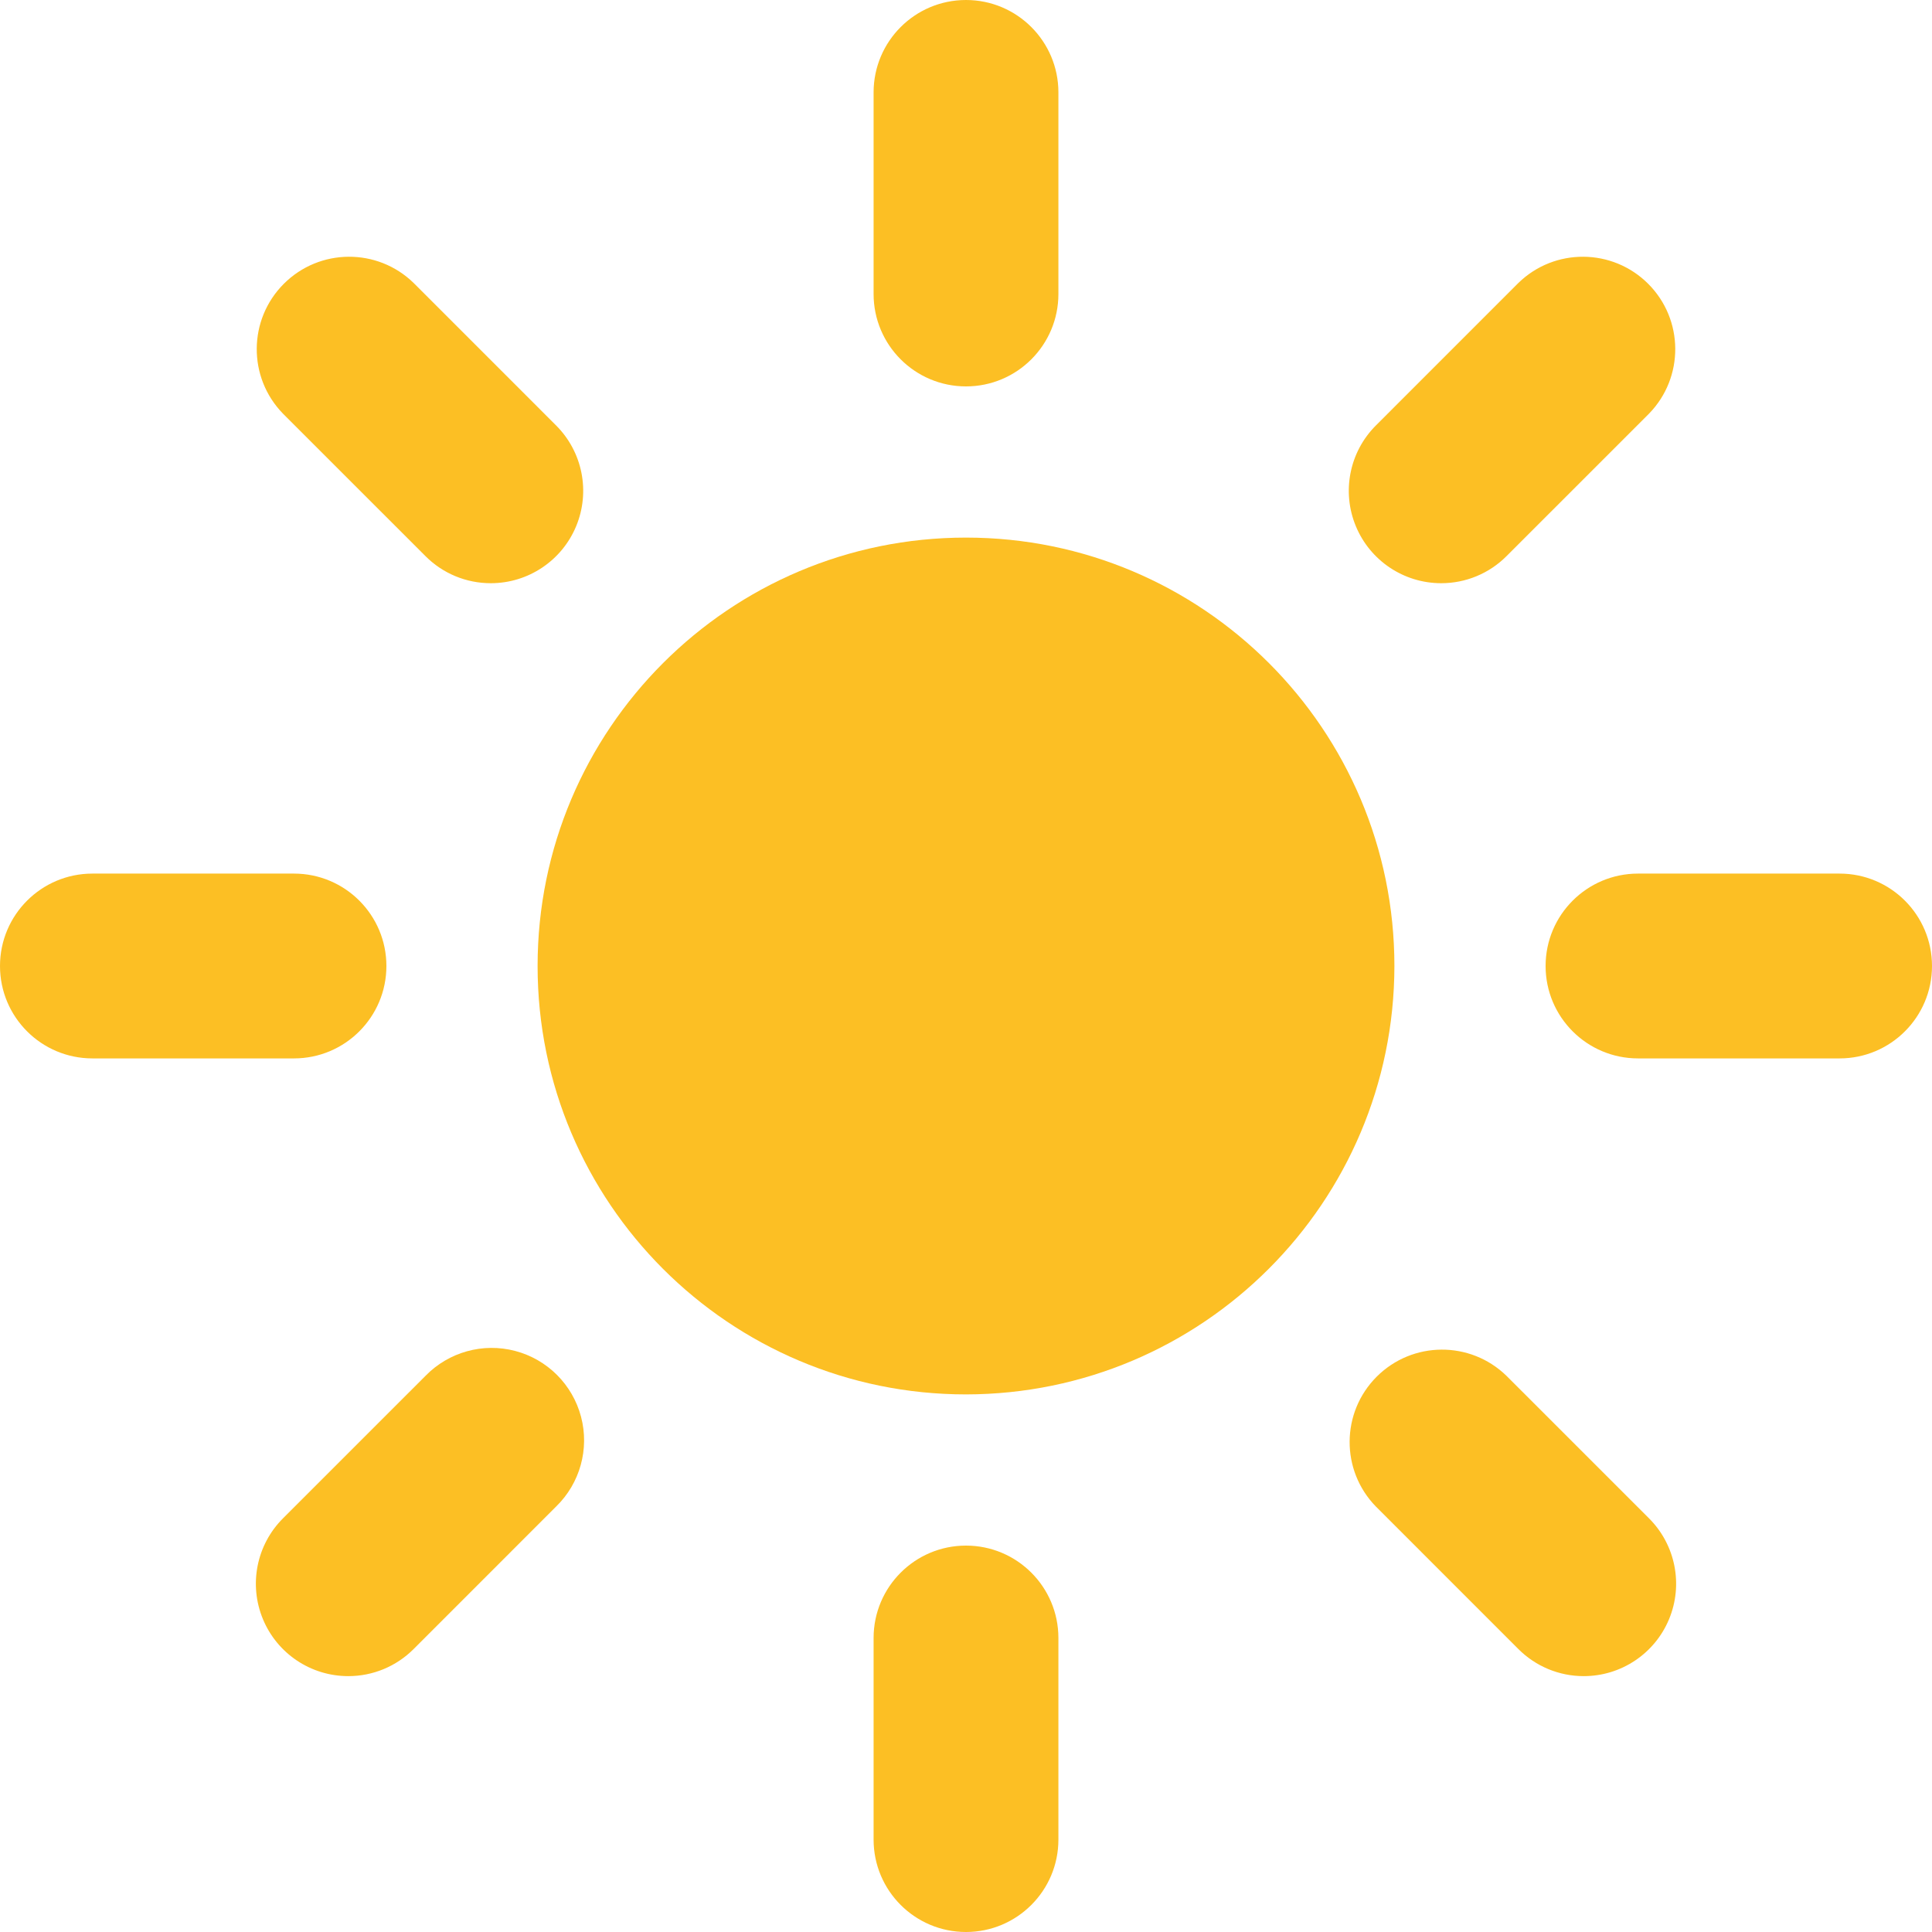
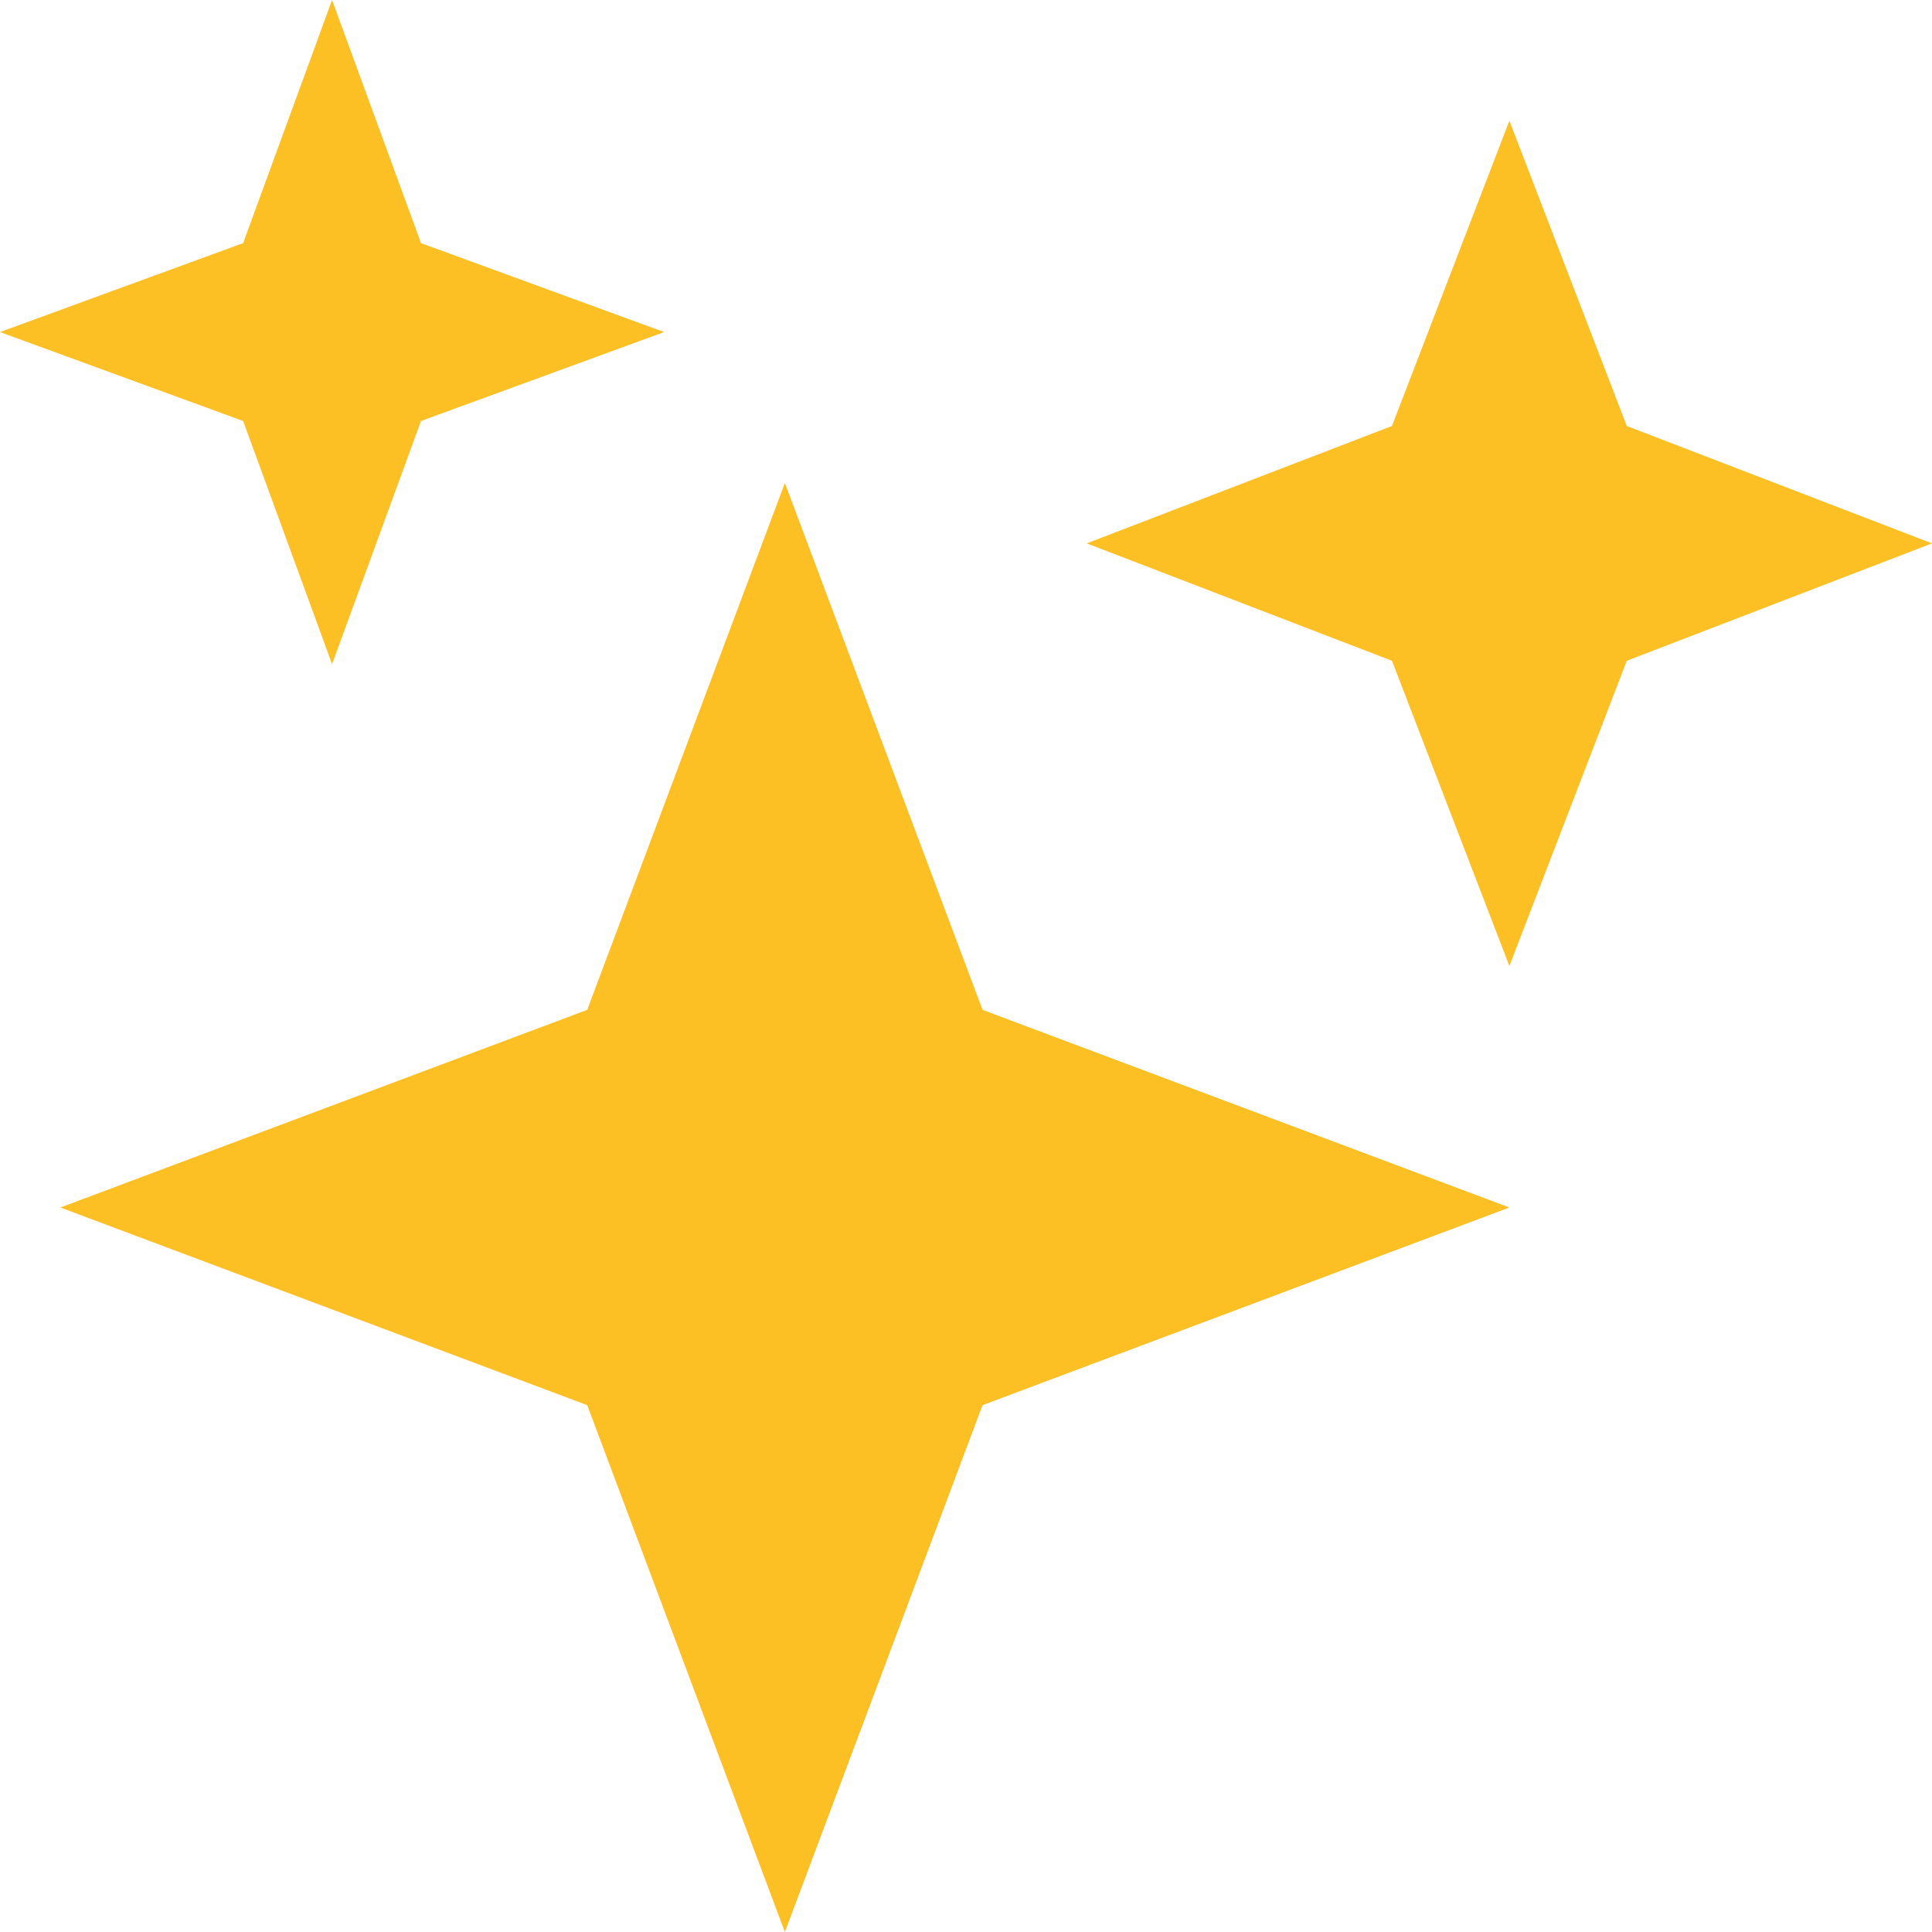
<svg xmlns="http://www.w3.org/2000/svg" width="128px" height="128px" viewBox="0 0 128 128" version="1.1">
  <g id="tip" stroke="none" stroke-width="1" fill="none" fill-rule="evenodd">
-     <g id="sunny" fill="#FCBF24" fill-rule="nonzero">
-       <path d="M64,25.6 C60.619,25.6 57.878,22.859 57.878,19.478 L57.878,6.122 C57.878,2.741 60.619,0 64,0 C67.381,0 70.122,2.741 70.122,6.122 L70.122,19.478 C70.122,22.859 67.381,25.6 64,25.6 Z" id="Path" />
-       <path d="M64,128 C60.619,128 57.878,125.259 57.878,121.878 L57.878,108.522 C57.878,105.141 60.619,102.4 64,102.4 C67.381,102.4 70.122,105.141 70.122,108.522 L70.122,121.878 C70.122,125.259 67.381,128 64,128 Z" id="Path" />
-       <path d="M95.482,38.639 C93.007,38.639 90.775,37.148 89.828,34.861 C88.88,32.574 89.403,29.942 91.153,28.191 L100.597,18.746 C102.996,16.409 106.828,16.435 109.197,18.803 C111.565,21.172 111.591,25.004 109.254,27.403 L99.809,36.847 C98.663,37.996 97.106,38.641 95.482,38.639 L95.482,38.639 Z" id="Path" />
-       <path d="M23.073,111.048 C20.597,111.048 18.365,109.556 17.418,107.268 C16.471,104.98 16.995,102.347 18.746,100.597 L28.191,91.153 C29.73,89.572 32.001,88.942 34.134,89.504 C36.268,90.066 37.934,91.732 38.496,93.866 C39.058,95.999 38.428,98.27 36.847,99.809 L27.403,109.254 C26.256,110.404 24.698,111.05 23.073,111.048 Z" id="Path" />
-       <path d="M121.878,70.122 L108.522,70.122 C105.141,70.122 102.4,67.381 102.4,64 C102.4,60.619 105.141,57.878 108.522,57.878 L121.878,57.878 C125.259,57.878 128,60.619 128,64 C128,67.381 125.259,70.122 121.878,70.122 Z" id="Path" />
-       <path d="M19.478,70.122 L6.122,70.122 C2.741,70.122 0,67.381 0,64 C0,60.619 2.741,57.878 6.122,57.878 L19.478,57.878 C22.859,57.878 25.6,60.619 25.6,64 C25.6,67.381 22.859,70.122 19.478,70.122 Z" id="Path" />
-       <path d="M104.927,111.048 C103.302,111.05 101.744,110.404 100.597,109.254 L91.153,99.809 C88.816,97.41 88.841,93.578 91.209,91.209 C93.578,88.841 97.41,88.816 99.809,91.153 L109.254,100.597 C111.005,102.347 111.529,104.98 110.582,107.268 C109.635,109.556 107.403,111.048 104.927,111.048 L104.927,111.048 Z" id="Path" />
-       <path d="M32.518,38.639 C30.894,38.642 29.336,37.997 28.191,36.847 L18.746,27.403 C16.409,25.004 16.435,21.172 18.803,18.803 C21.172,16.435 25.004,16.409 27.403,18.746 L36.847,28.191 C38.597,29.942 39.12,32.574 38.172,34.861 C37.225,37.148 34.993,38.639 32.518,38.639 Z" id="Path" />
-       <path d="M64,92.383 C48.325,92.383 35.617,79.675 35.617,64 C35.617,48.325 48.325,35.617 64,35.617 C79.675,35.617 92.383,48.325 92.383,64 C92.364,79.668 79.668,92.364 64,92.383 Z" id="Path" />
+     <g id="sparkles-sharp" fill="#FCBF24" fill-rule="nonzero">
+       <polygon id="Path" points="52 128 38.905 93.095 4 80 38.905 66.905 52 32 65.095 66.905 100 80 65.095 93.095" />
+       <polygon id="Path" points="22 44 16.108 27.892 0 22 16.108 16.108 22 0 27.892 16.108 44 22 27.892 27.892" />
+       <polygon id="Path" points="100 64 92.222 43.778 72 36 92.222 28.223 100 8 107.778 28.223 128 36 107.778 43.778" />
    </g>
  </g>
</svg>
